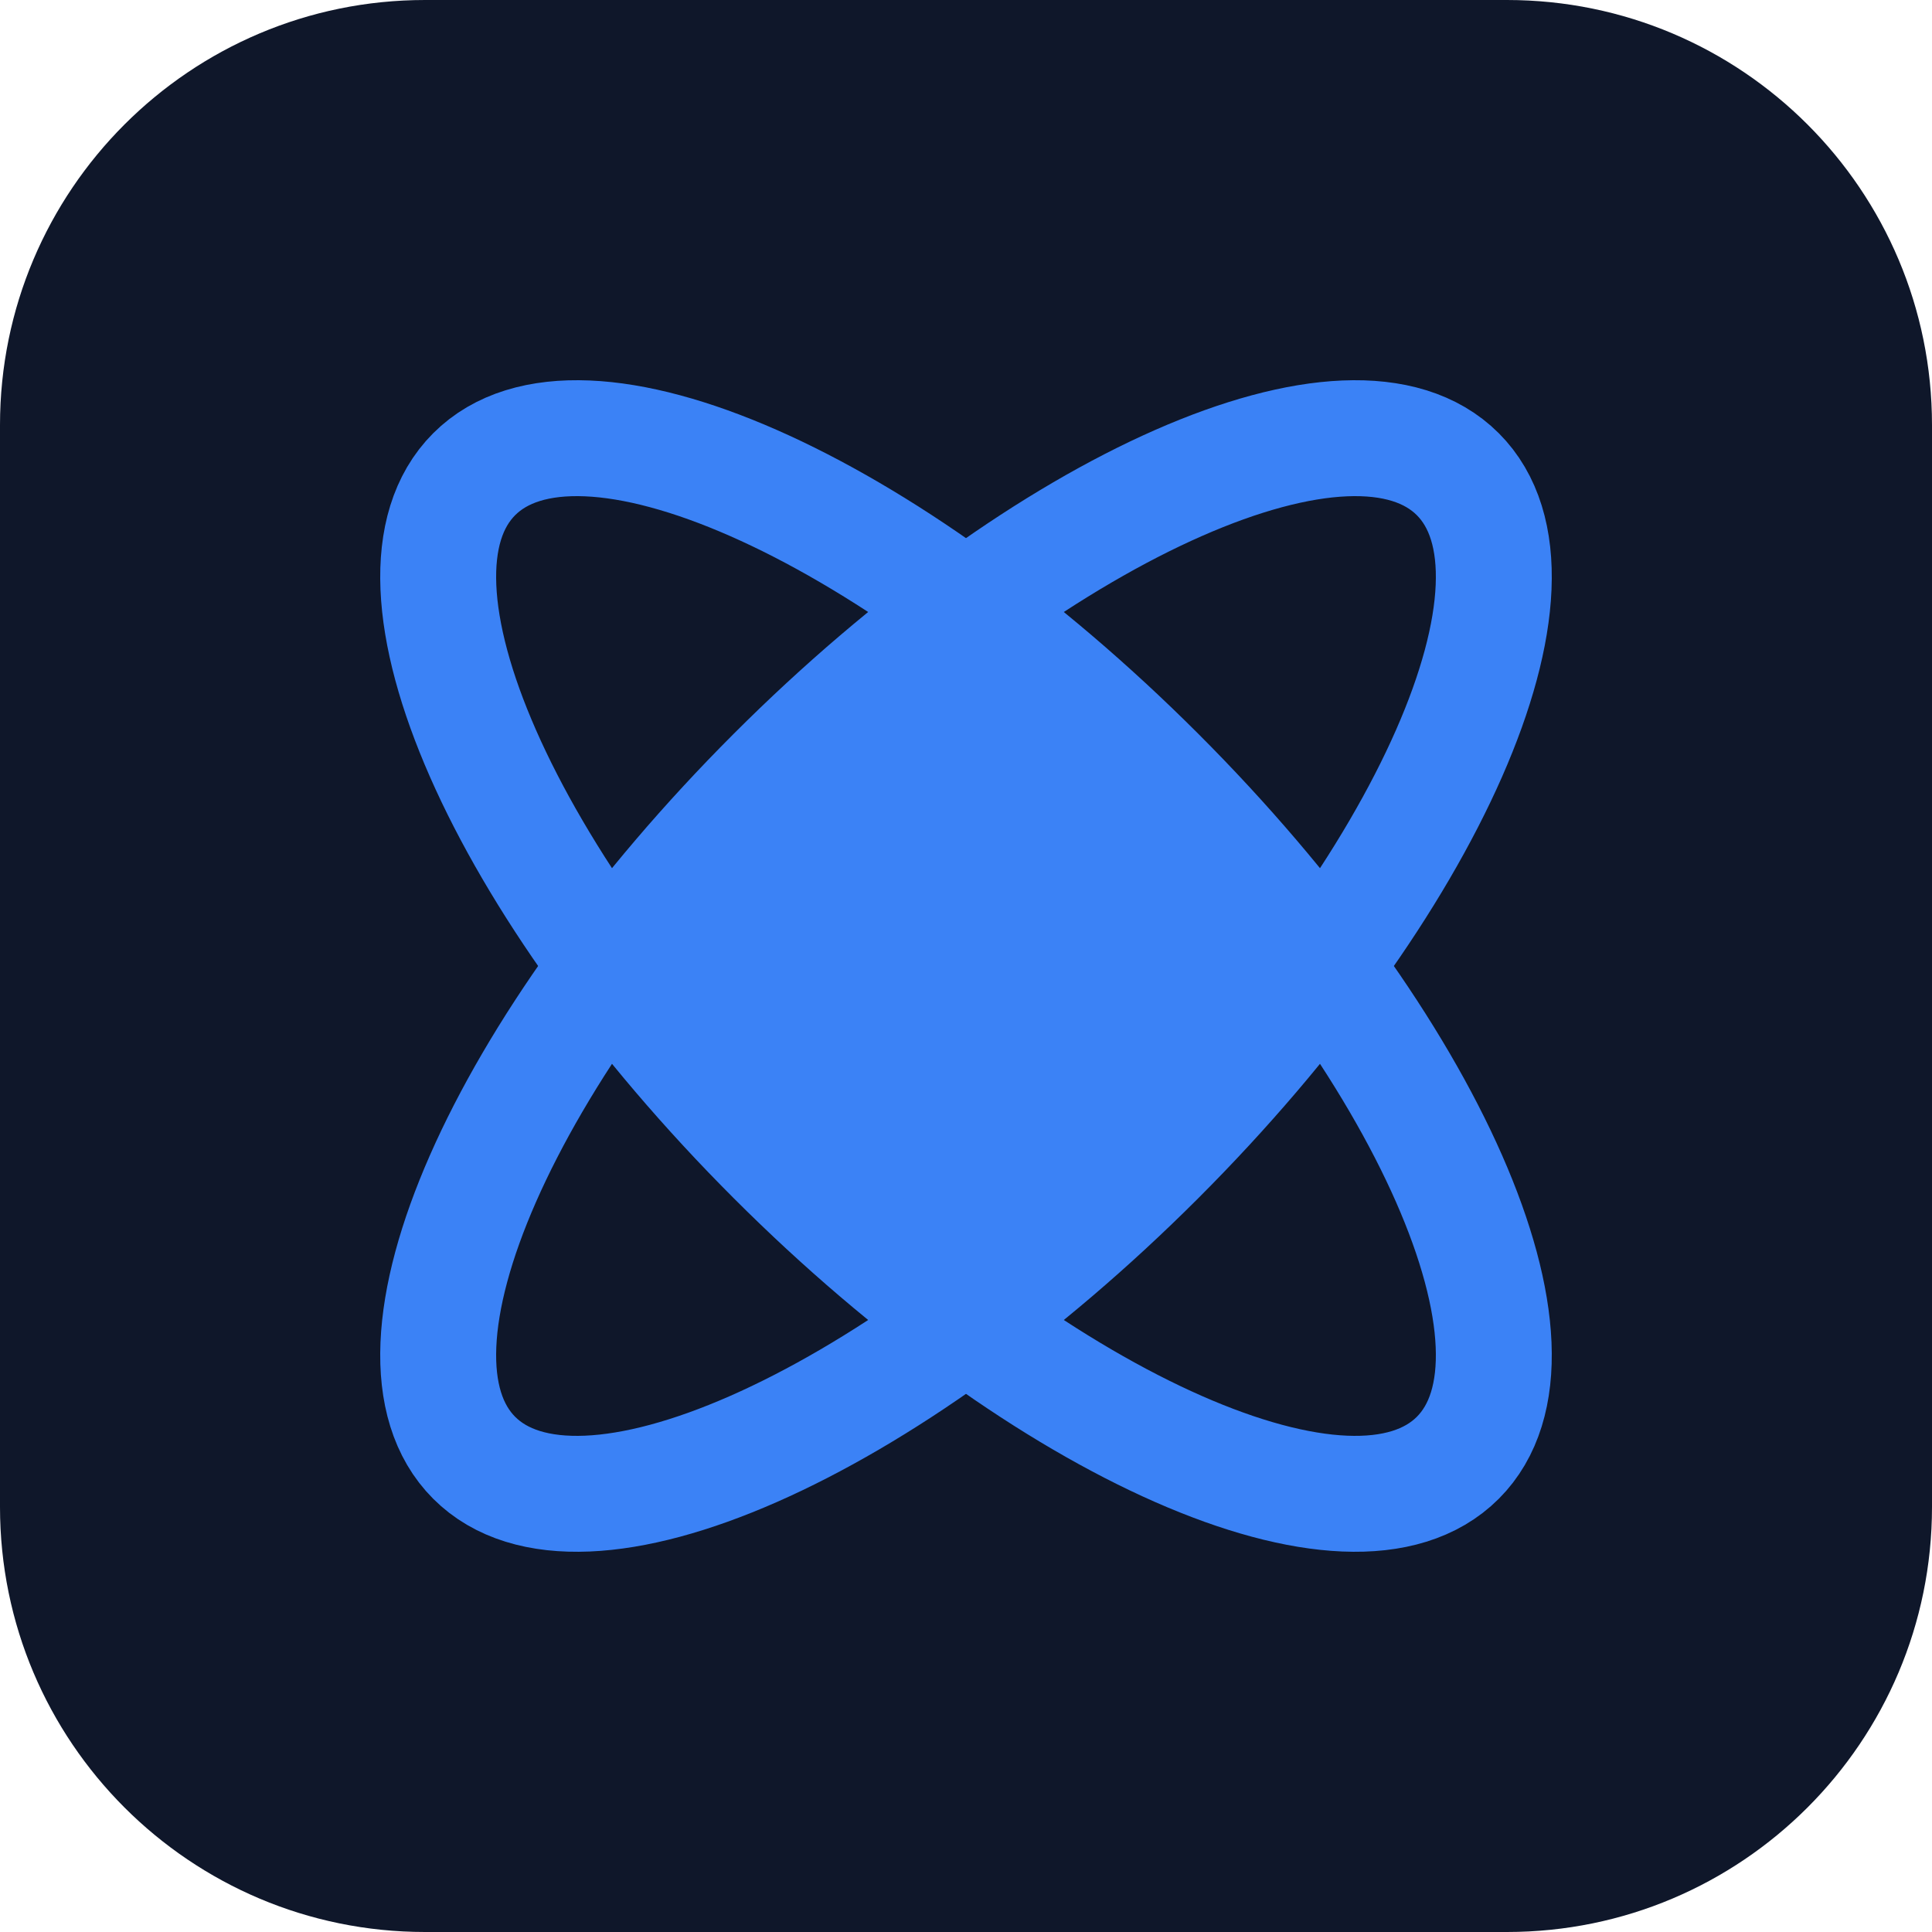
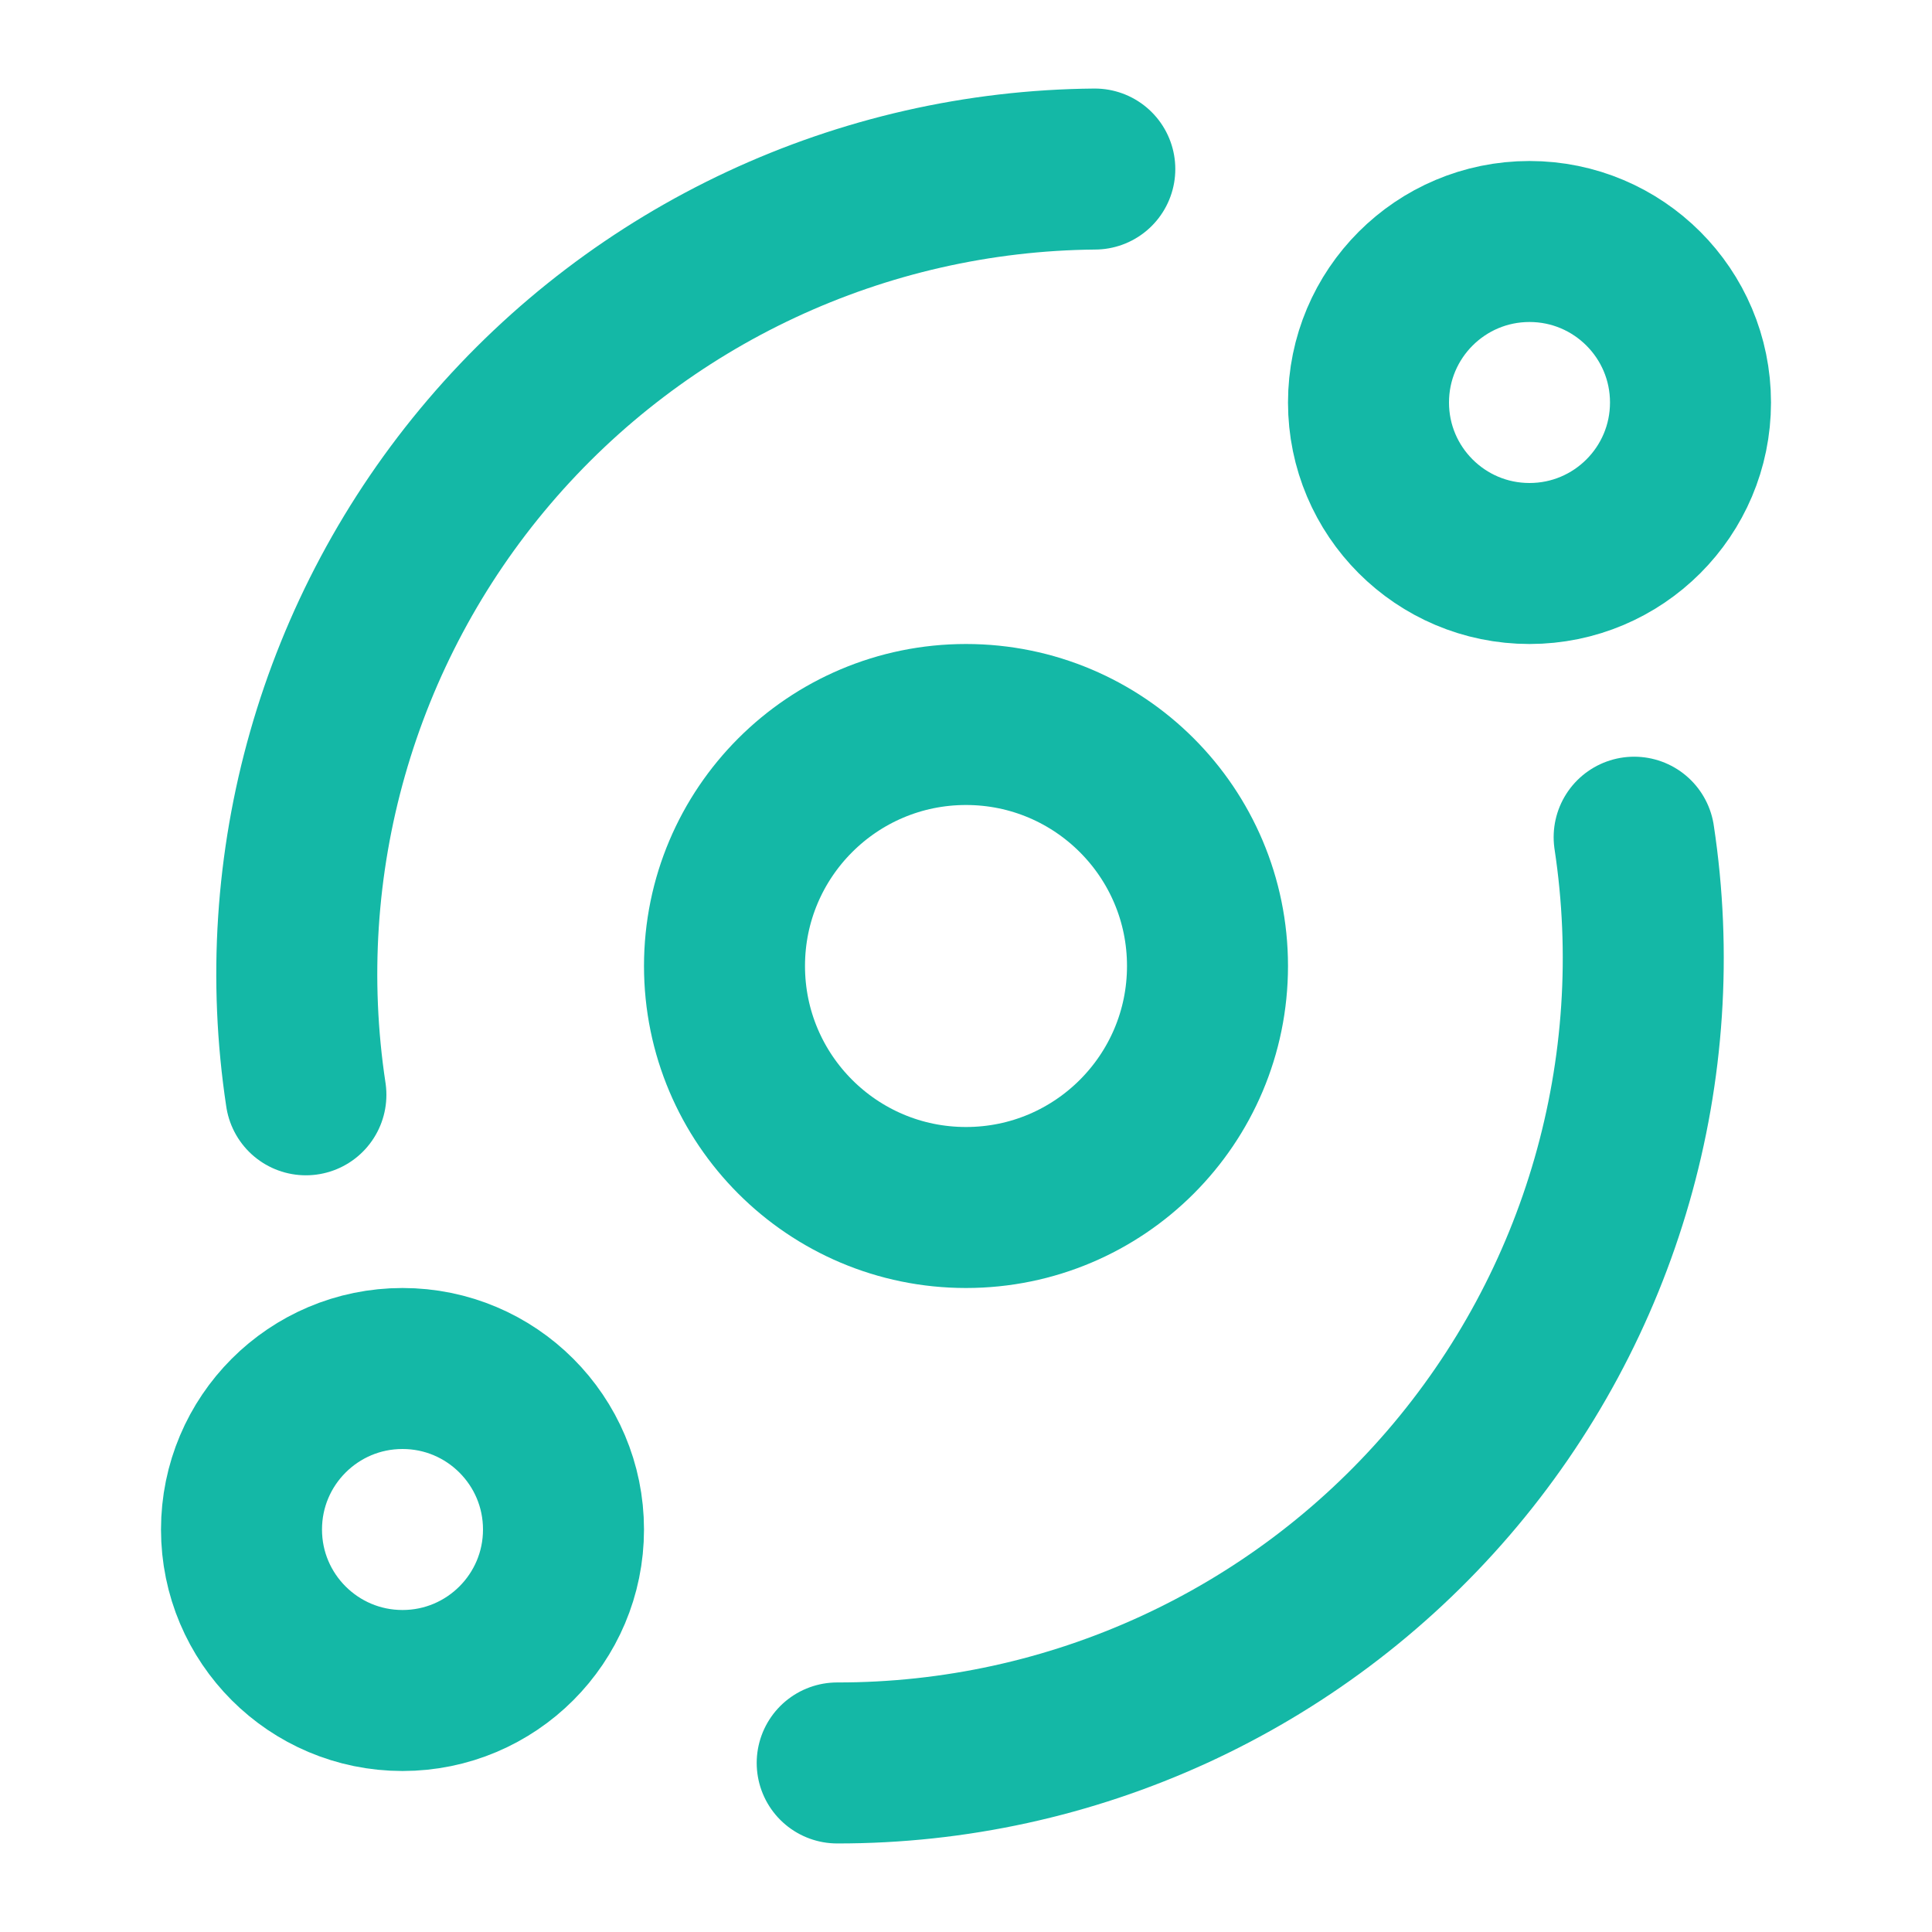
- <svg xmlns="http://www.w3.org/2000/svg" viewBox="0 0 100 100">
-   <rect width="100" height="100" rx="22" fill="#0f172a" />
-   <g stroke="#3b82f6" stroke-width="6" fill="none" stroke-linecap="round" stroke-linejoin="round">
-     <circle cx="50" cy="50" r="12" fill="#3b82f6" />
-     <ellipse cx="50" cy="50" rx="36" ry="14" transform="rotate(45 50 50)" />
-     <ellipse cx="50" cy="50" rx="36" ry="14" transform="rotate(-45 50 50)" />
-   </g>
+ <svg xmlns="http://www.w3.org/2000/svg" viewBox="0 0 24 24" fill="none" stroke="#14b8a6" stroke-width="2" stroke-linecap="round" stroke-linejoin="round">
+   <circle cx="12" cy="12" r="3" />
+   <circle cx="19" cy="5" r="2" />
+   <circle cx="5" cy="19" r="2" />
+   <path d="M10.4 21.9a10 10 0 0 0 9.9-11.5" />
+   <path d="M13.6 2.1a10 10 0 0 0-9.8 11.5" />
</svg>
